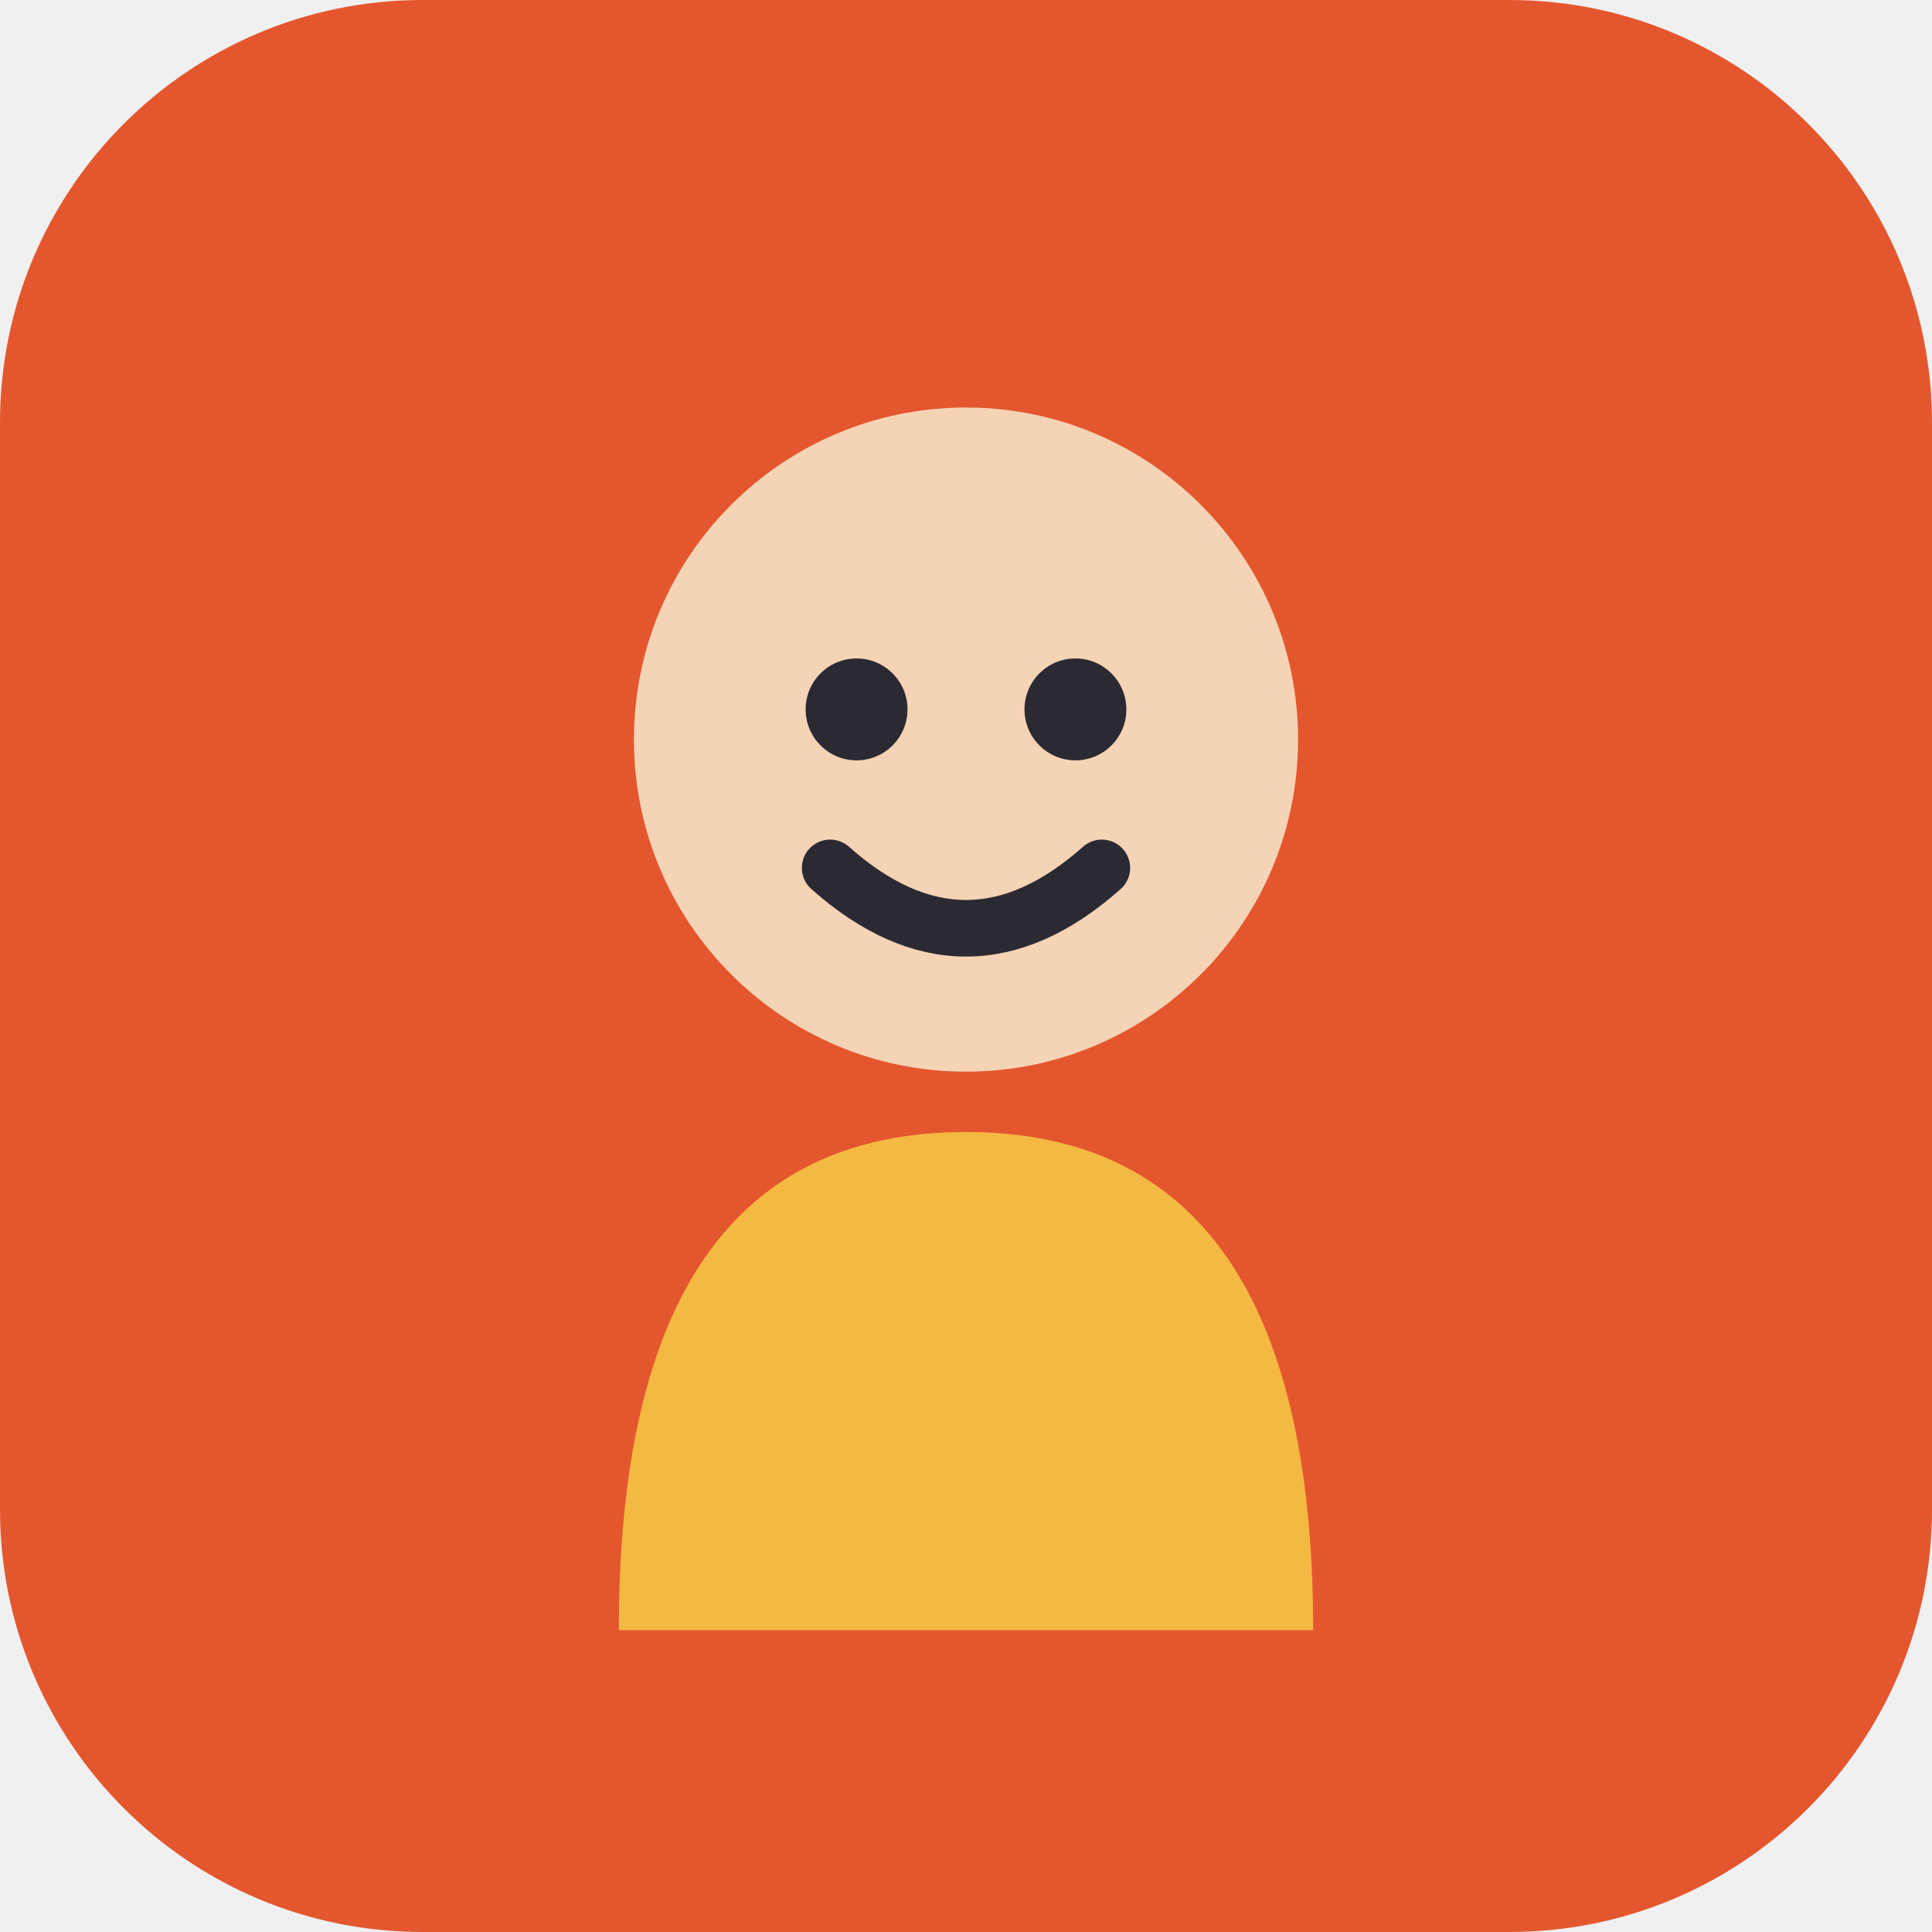
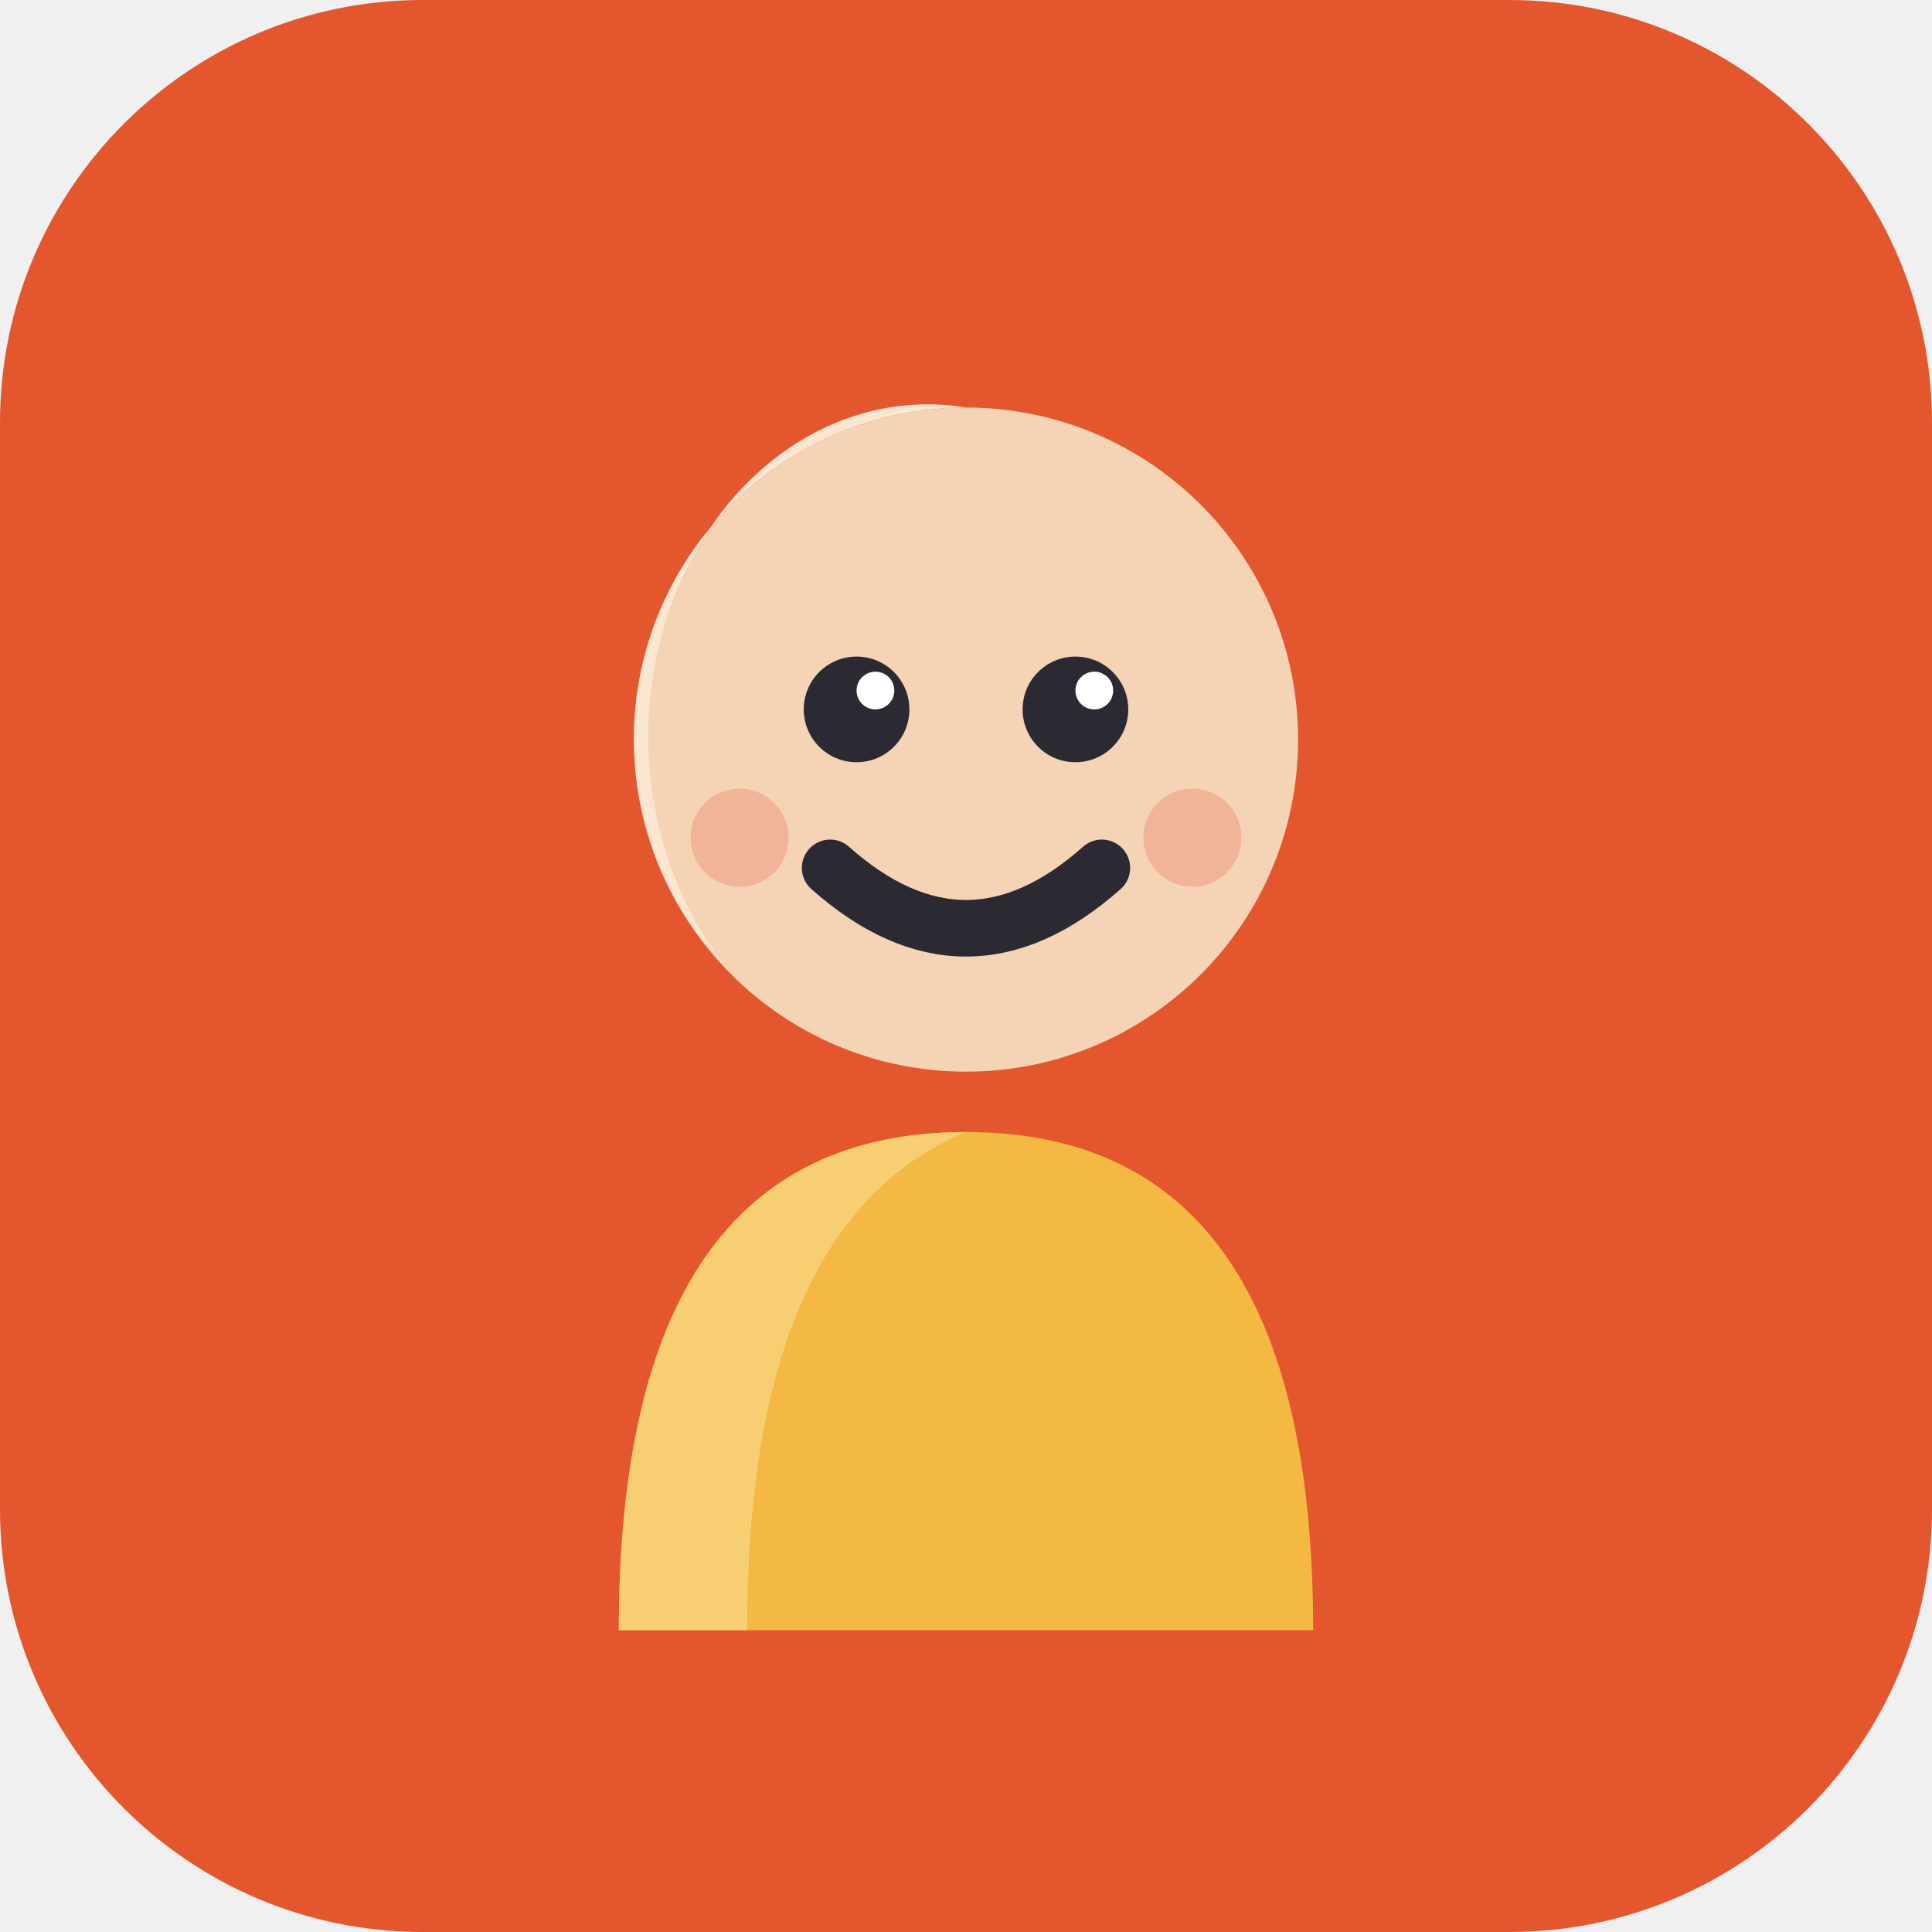
<svg xmlns="http://www.w3.org/2000/svg" viewBox="0 0 512 512" width="512" height="512">
  <rect width="512" height="512" rx="112" fill="#E4572E" />
  <g transform="">
+     <path d="M256 300 q92 0 92 132 h-184 q0 -132 92 -132z" fill="#F4B942" />
+     <path d="M256 300 q-92 0 -92 132 h34 q0 -108 58 -132z" fill="#F8CE72" />
    <circle cx="256" cy="196" r="88" fill="#F5D3B5" />
-     <circle cx="227" cy="188" r="13.5" fill="#2B2A33" />
-     <circle cx="285" cy="188" r="13.5" fill="#2B2A33" />
+     <path d="M256 108 a88 88 0 0 0 -88 88 a88 88 0 0 0 26 62 a74 88 0 0 1 62 -150z" fill="#FBE6D2" />
+     <circle cx="227" cy="188" r="14" fill="#2B2A33" />
+     <circle cx="285" cy="188" r="14" fill="#2B2A33" />
+     <circle cx="232" cy="183" r="5" fill="#FFF" />
+     <circle cx="290" cy="183" r="5" fill="#FFF" />
    <path d="M220 230 q36 32 72 0" fill="none" stroke="#2B2A33" stroke-width="15" stroke-linecap="round" />
-     <path d="M256 300 q92 0 92 132 h-184 q0 -132 92 -132z" fill="#F4B942" />
+     <circle cx="196" cy="222" r="13" fill="#F2A98F" opacity=".75" />
+     <circle cx="316" cy="222" r="13" fill="#F2A98F" opacity=".75" />
  </g>
</svg>
